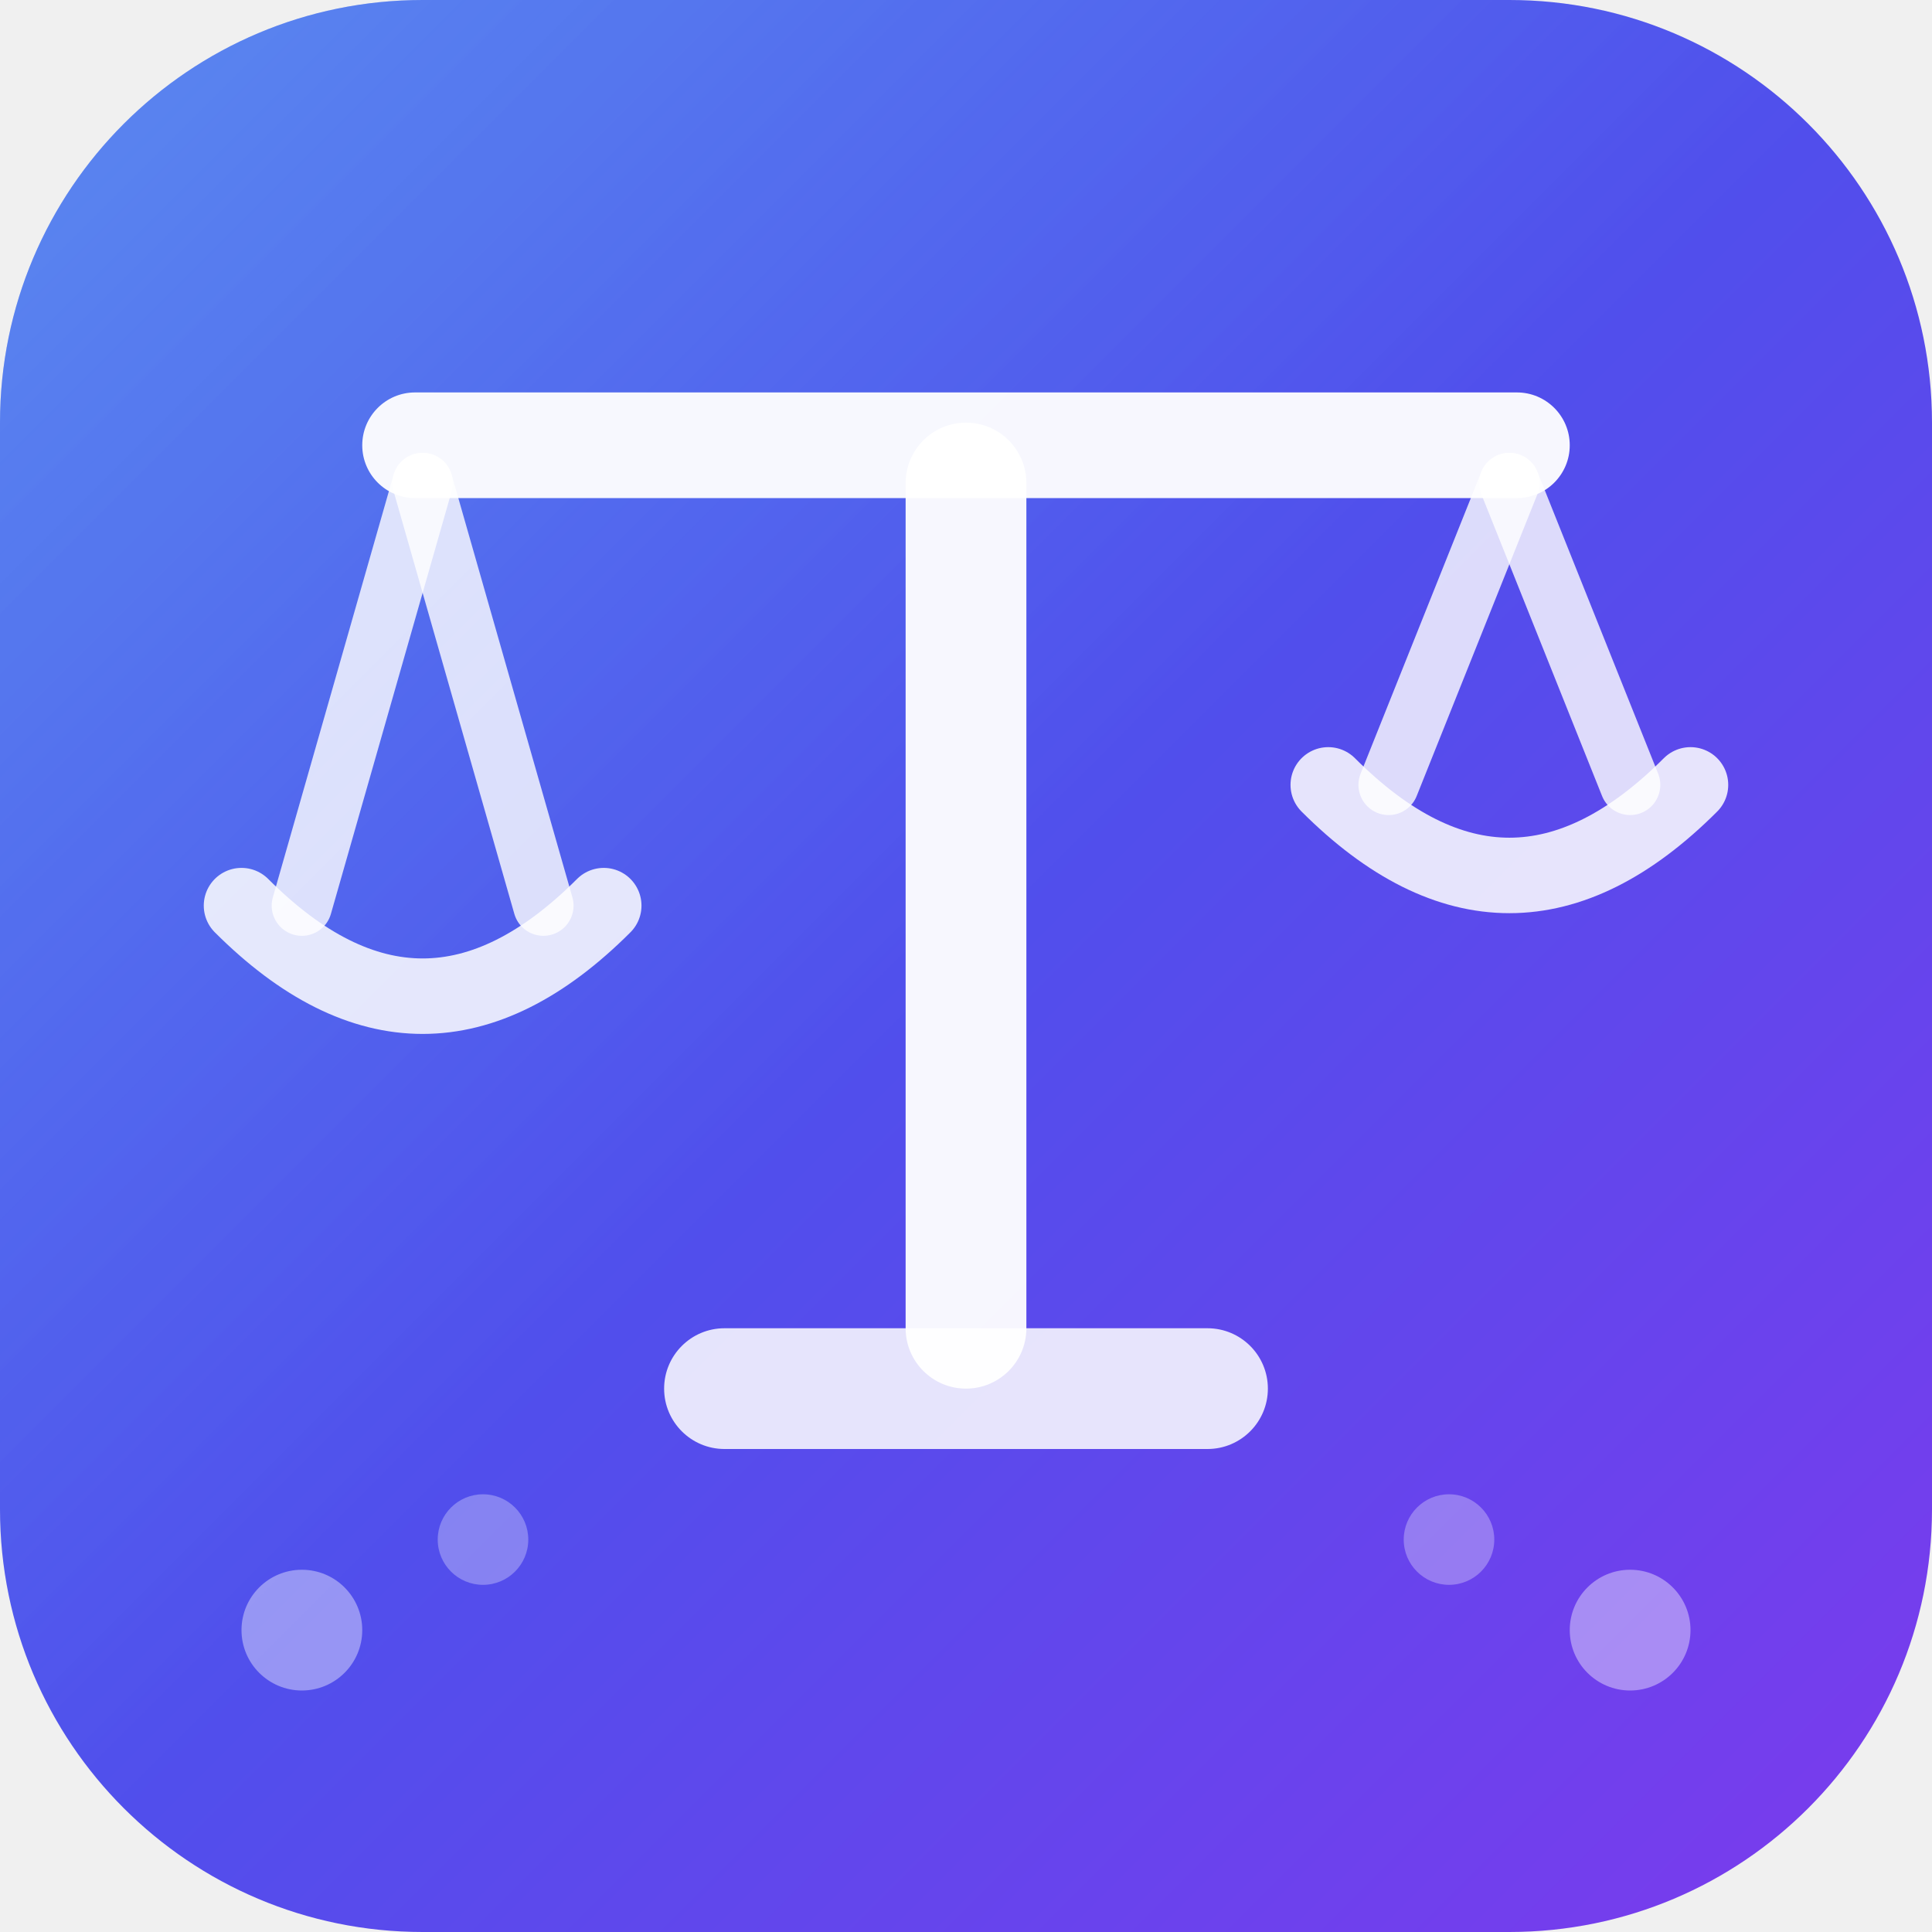
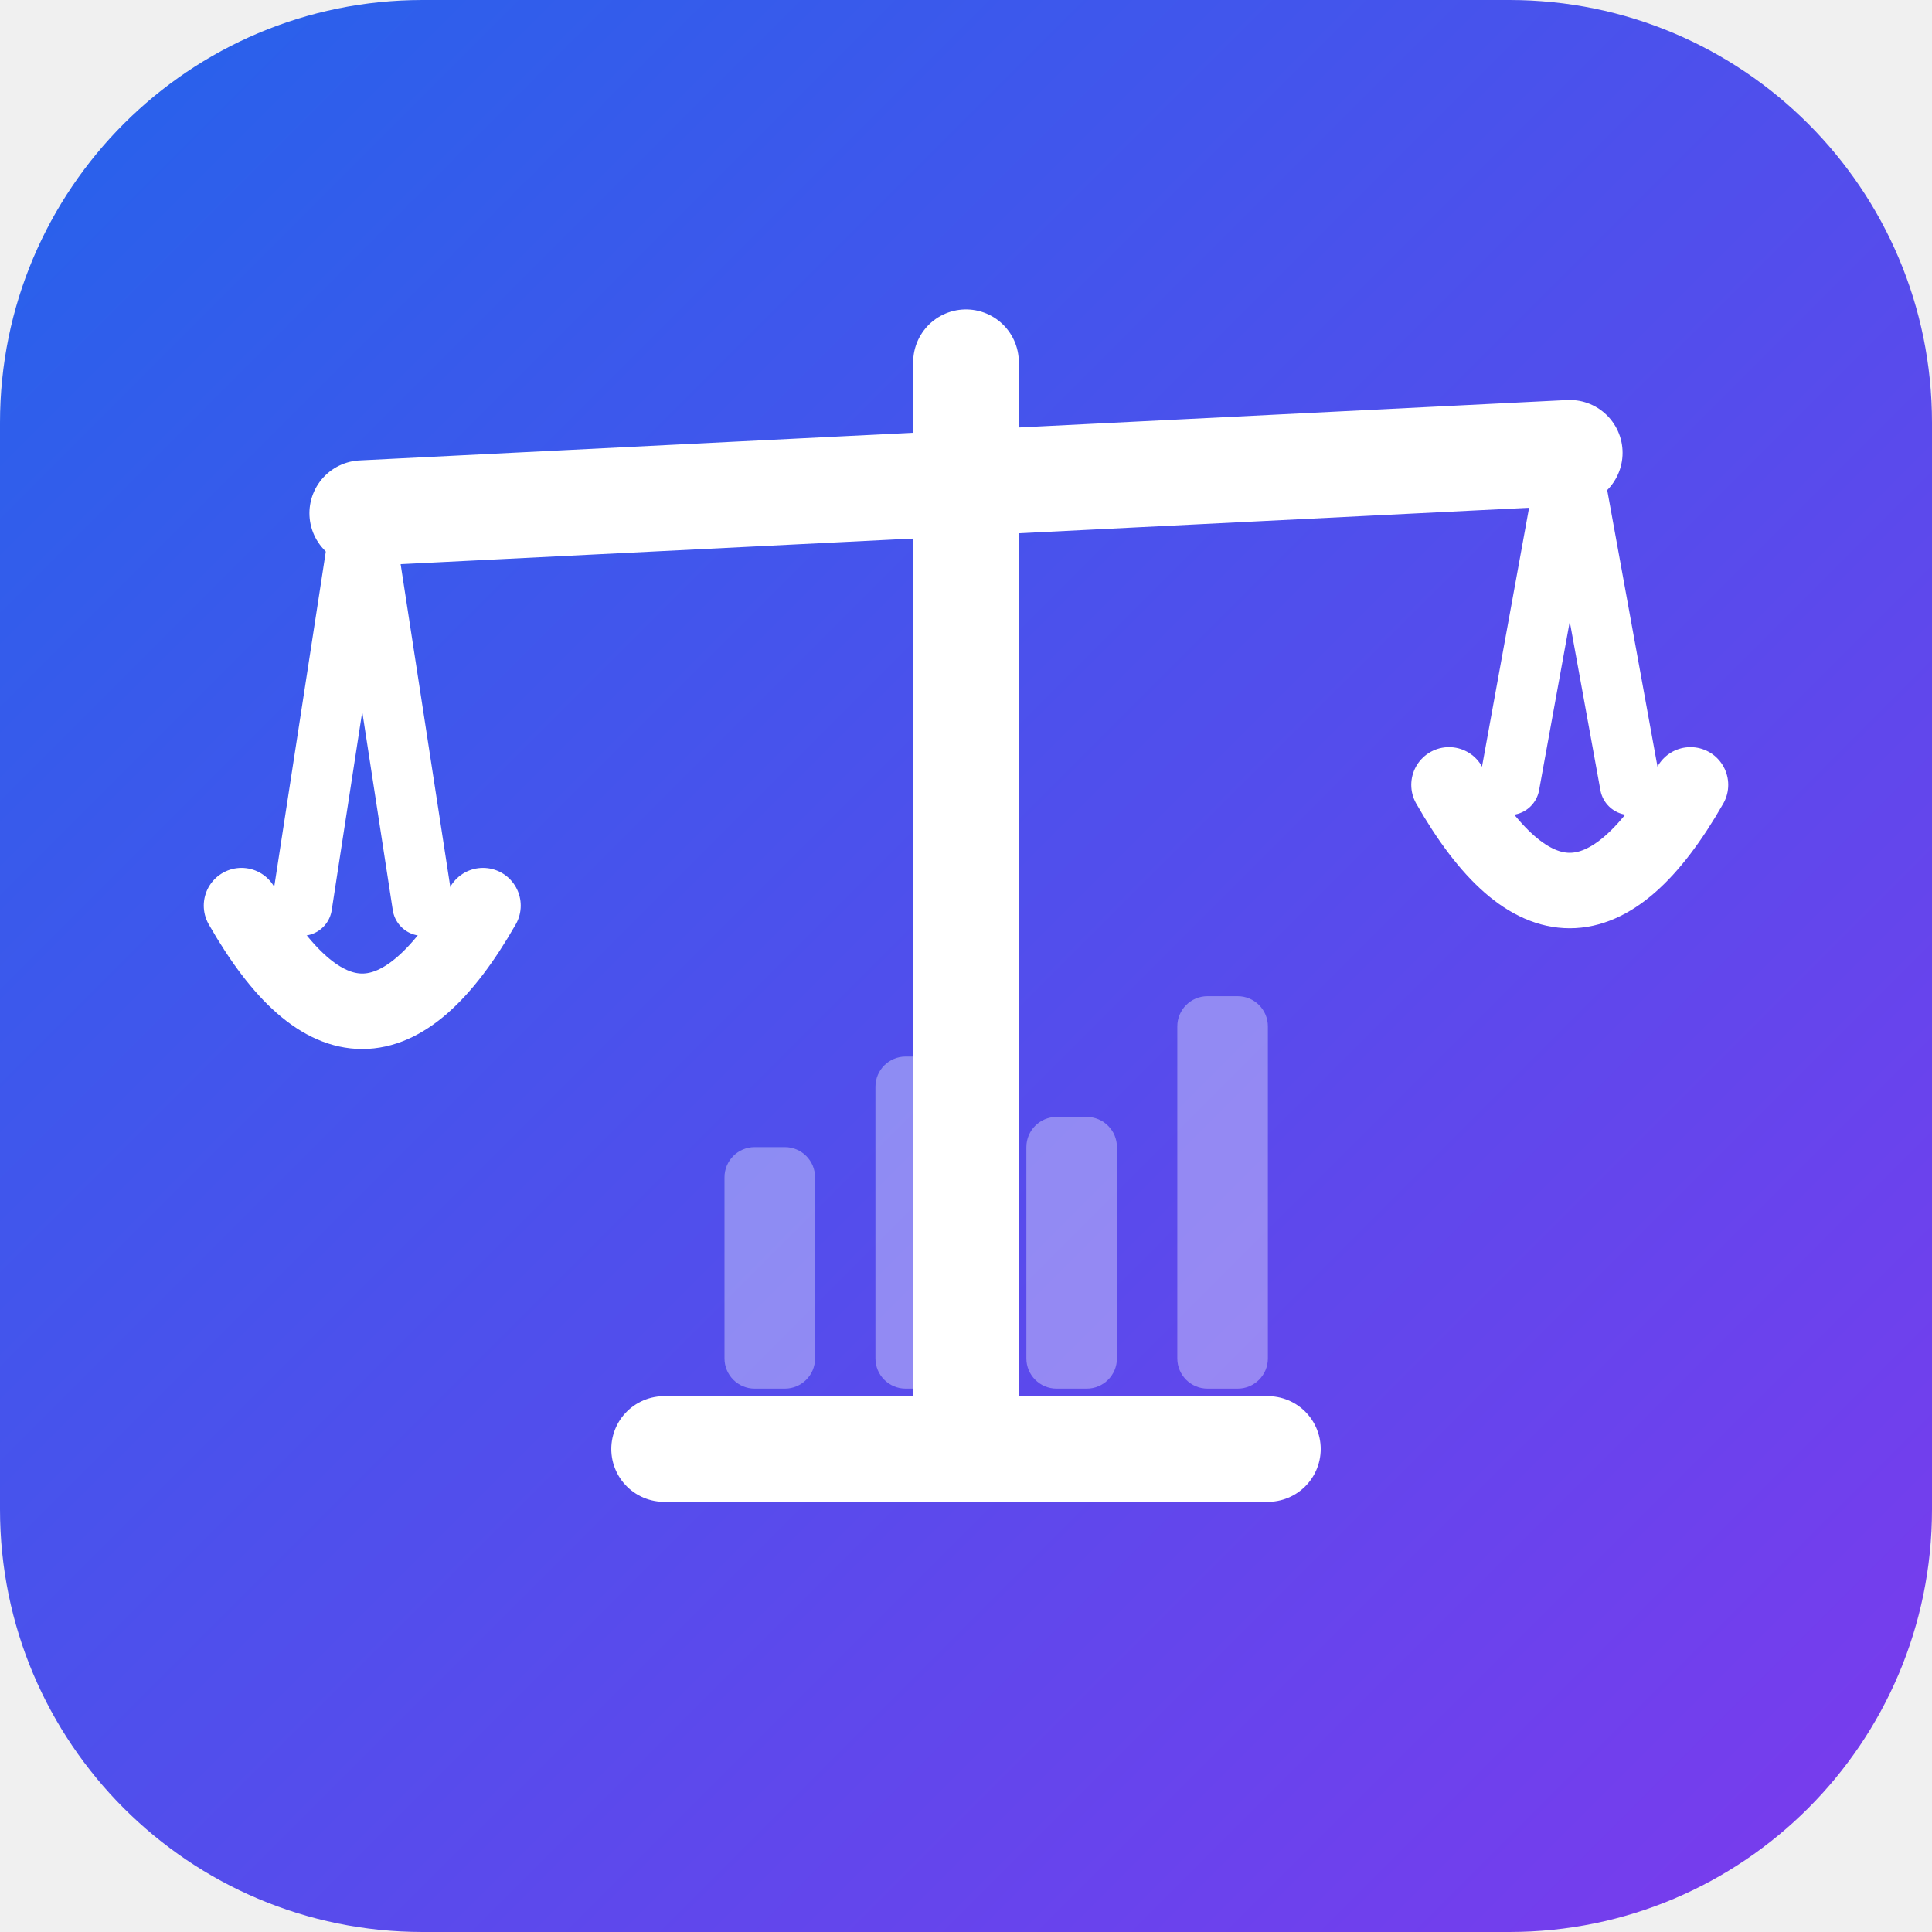
<svg xmlns="http://www.w3.org/2000/svg" viewBox="0 0 64 64" fill="none">
  <defs>
    <linearGradient id="bg" x1="0" y1="0" x2="64" y2="64" gradientUnits="userSpaceOnUse">
      <stop offset="0%" stop-color="#2563EB" />
      <stop offset="100%" stop-color="#7C3AED" />
    </linearGradient>
-     <linearGradient id="shine" x1="0" y1="0" x2="32" y2="32" gradientUnits="userSpaceOnUse">
-       <stop offset="0%" stop-color="#ffffff" stop-opacity="0.25" />
-       <stop offset="100%" stop-color="#ffffff" stop-opacity="0" />
-     </linearGradient>
  </defs>
  <rect width="64" height="64" rx="14" fill="url(#bg)" />
-   <rect width="64" height="64" rx="14" fill="url(#shine)" />
-   <g transform="translate(32,14)">
-     <rect x="-2" y="0" width="4" height="32" rx="2" fill="white" opacity="0.95" />
-     <rect x="-10" y="30" width="20" height="4" rx="2" fill="white" opacity="0.85" />
-     <rect x="-20" y="-1" width="40" height="3.5" rx="1.75" fill="white" opacity="0.95" />
-     <line x1="-18" y1="2" x2="-14" y2="16" stroke="white" stroke-width="2" stroke-linecap="round" opacity="0.8" />
-     <line x1="-18" y1="2" x2="-22" y2="16" stroke="white" stroke-width="2" stroke-linecap="round" opacity="0.8" />
-     <path d="M-24,16 Q-18,22 -12,16" stroke="white" stroke-width="2.5" fill="none" stroke-linecap="round" opacity="0.85" />
-     <line x1="18" y1="2" x2="14" y2="12" stroke="white" stroke-width="2" stroke-linecap="round" opacity="0.8" />
-     <line x1="18" y1="2" x2="22" y2="12" stroke="white" stroke-width="2" stroke-linecap="round" opacity="0.8" />
-     <path d="M12,12 Q18,18 24,12" stroke="white" stroke-width="2.5" fill="none" stroke-linecap="round" opacity="0.85" />
+   <g stroke="white" stroke-linecap="round" stroke-linejoin="round" fill="none">
+     <line x1="32" y1="12" x2="32" y2="48" stroke-width="3.5" />
+     <line x1="22" y1="48" x2="42" y2="48" stroke-width="3.5" />
+     <line x1="12" y1="17" x2="52" y2="15" stroke-width="3.5" />
+     <line x1="12" y1="17" x2="10" y2="30" stroke-width="2" />
+     <line x1="12" y1="17" x2="14" y2="30" stroke-width="2" />
+     <path d="M8,30 Q12,37 16,30" stroke-width="2.5" />
+     <line x1="52" y1="15" x2="50" y2="26" stroke-width="2" />
+     <line x1="52" y1="15" x2="54" y2="26" stroke-width="2" />
+     <path d="M48,26 Q52,33 56,26" stroke-width="2.5" />
  </g>
-   <circle cx="10" cy="54" r="2" fill="white" opacity="0.4" />
-   <circle cx="16" cy="51" r="1.5" fill="white" opacity="0.3" />
-   <circle cx="54" cy="54" r="2" fill="white" opacity="0.4" />
-   <circle cx="48" cy="51" r="1.5" fill="white" opacity="0.3" />
+   <rect x="24" y="38" width="3" height="8" rx="1" fill="white" opacity="0.35" />
+   <rect x="29" y="35" width="3" height="11" rx="1" fill="white" opacity="0.35" />
+   <rect x="34" y="37" width="3" height="9" rx="1" fill="white" opacity="0.35" />
+   <rect x="39" y="33" width="3" height="13" rx="1" fill="white" opacity="0.35" />
</svg>
